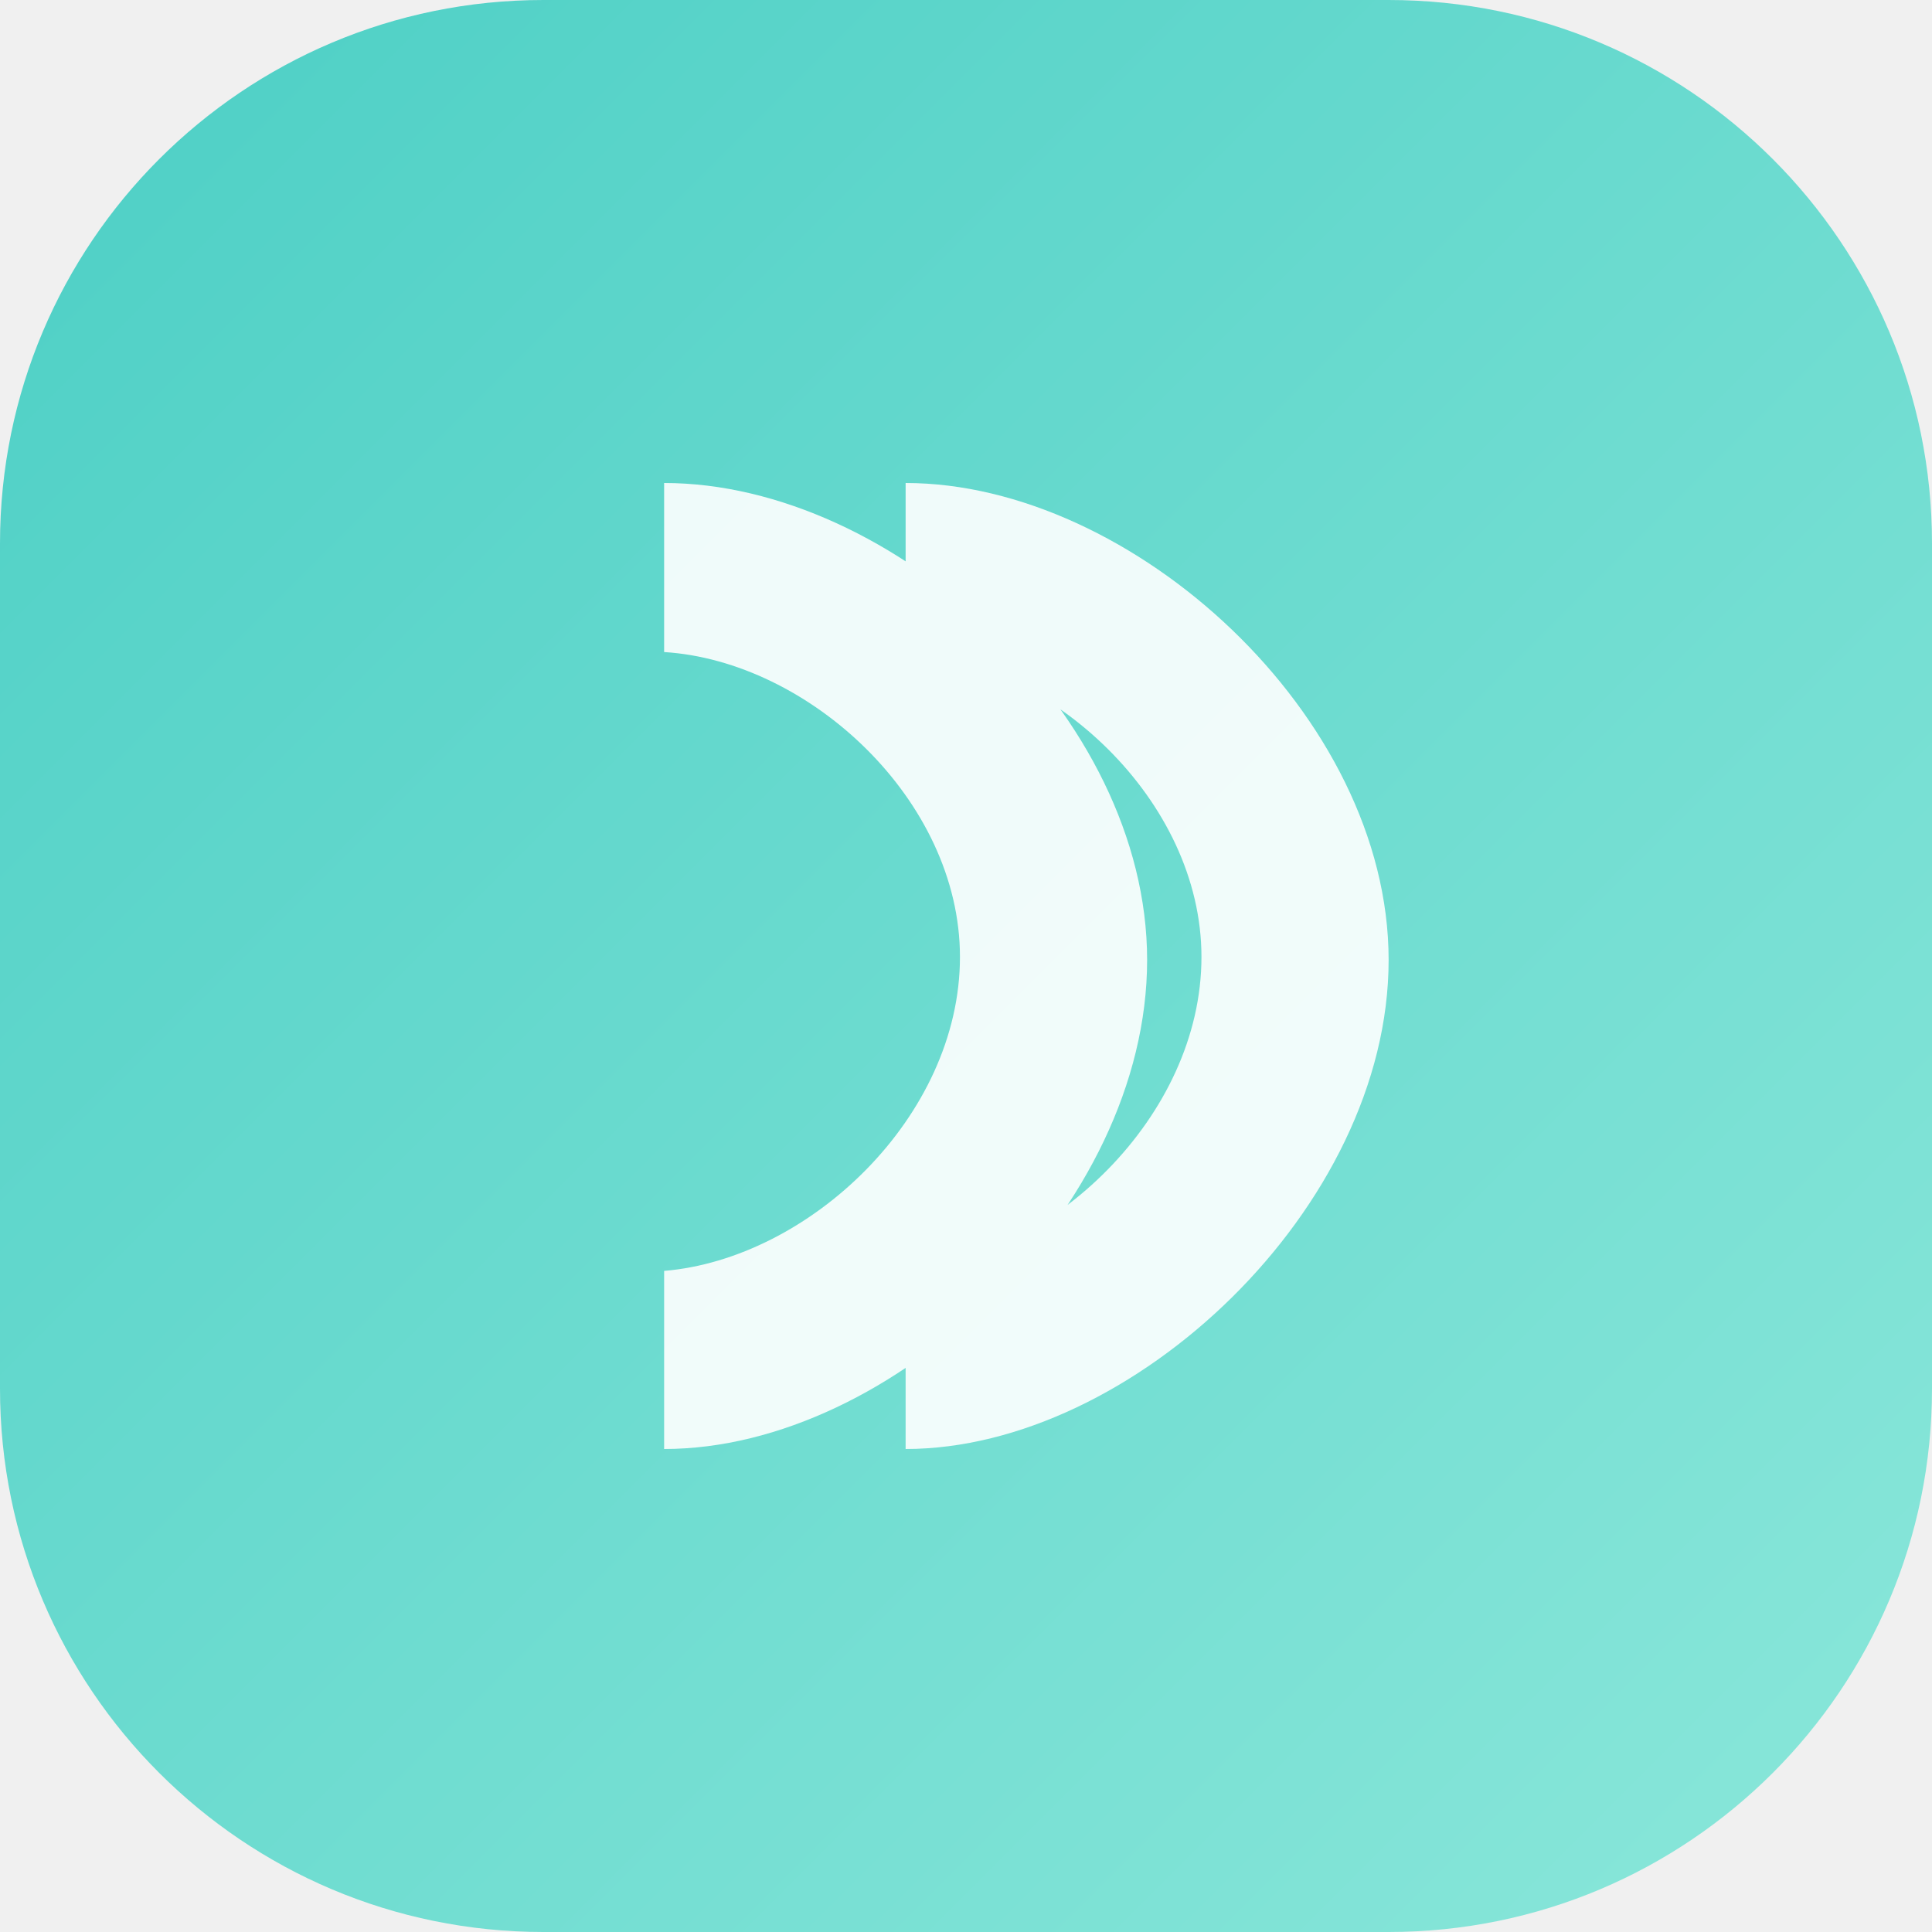
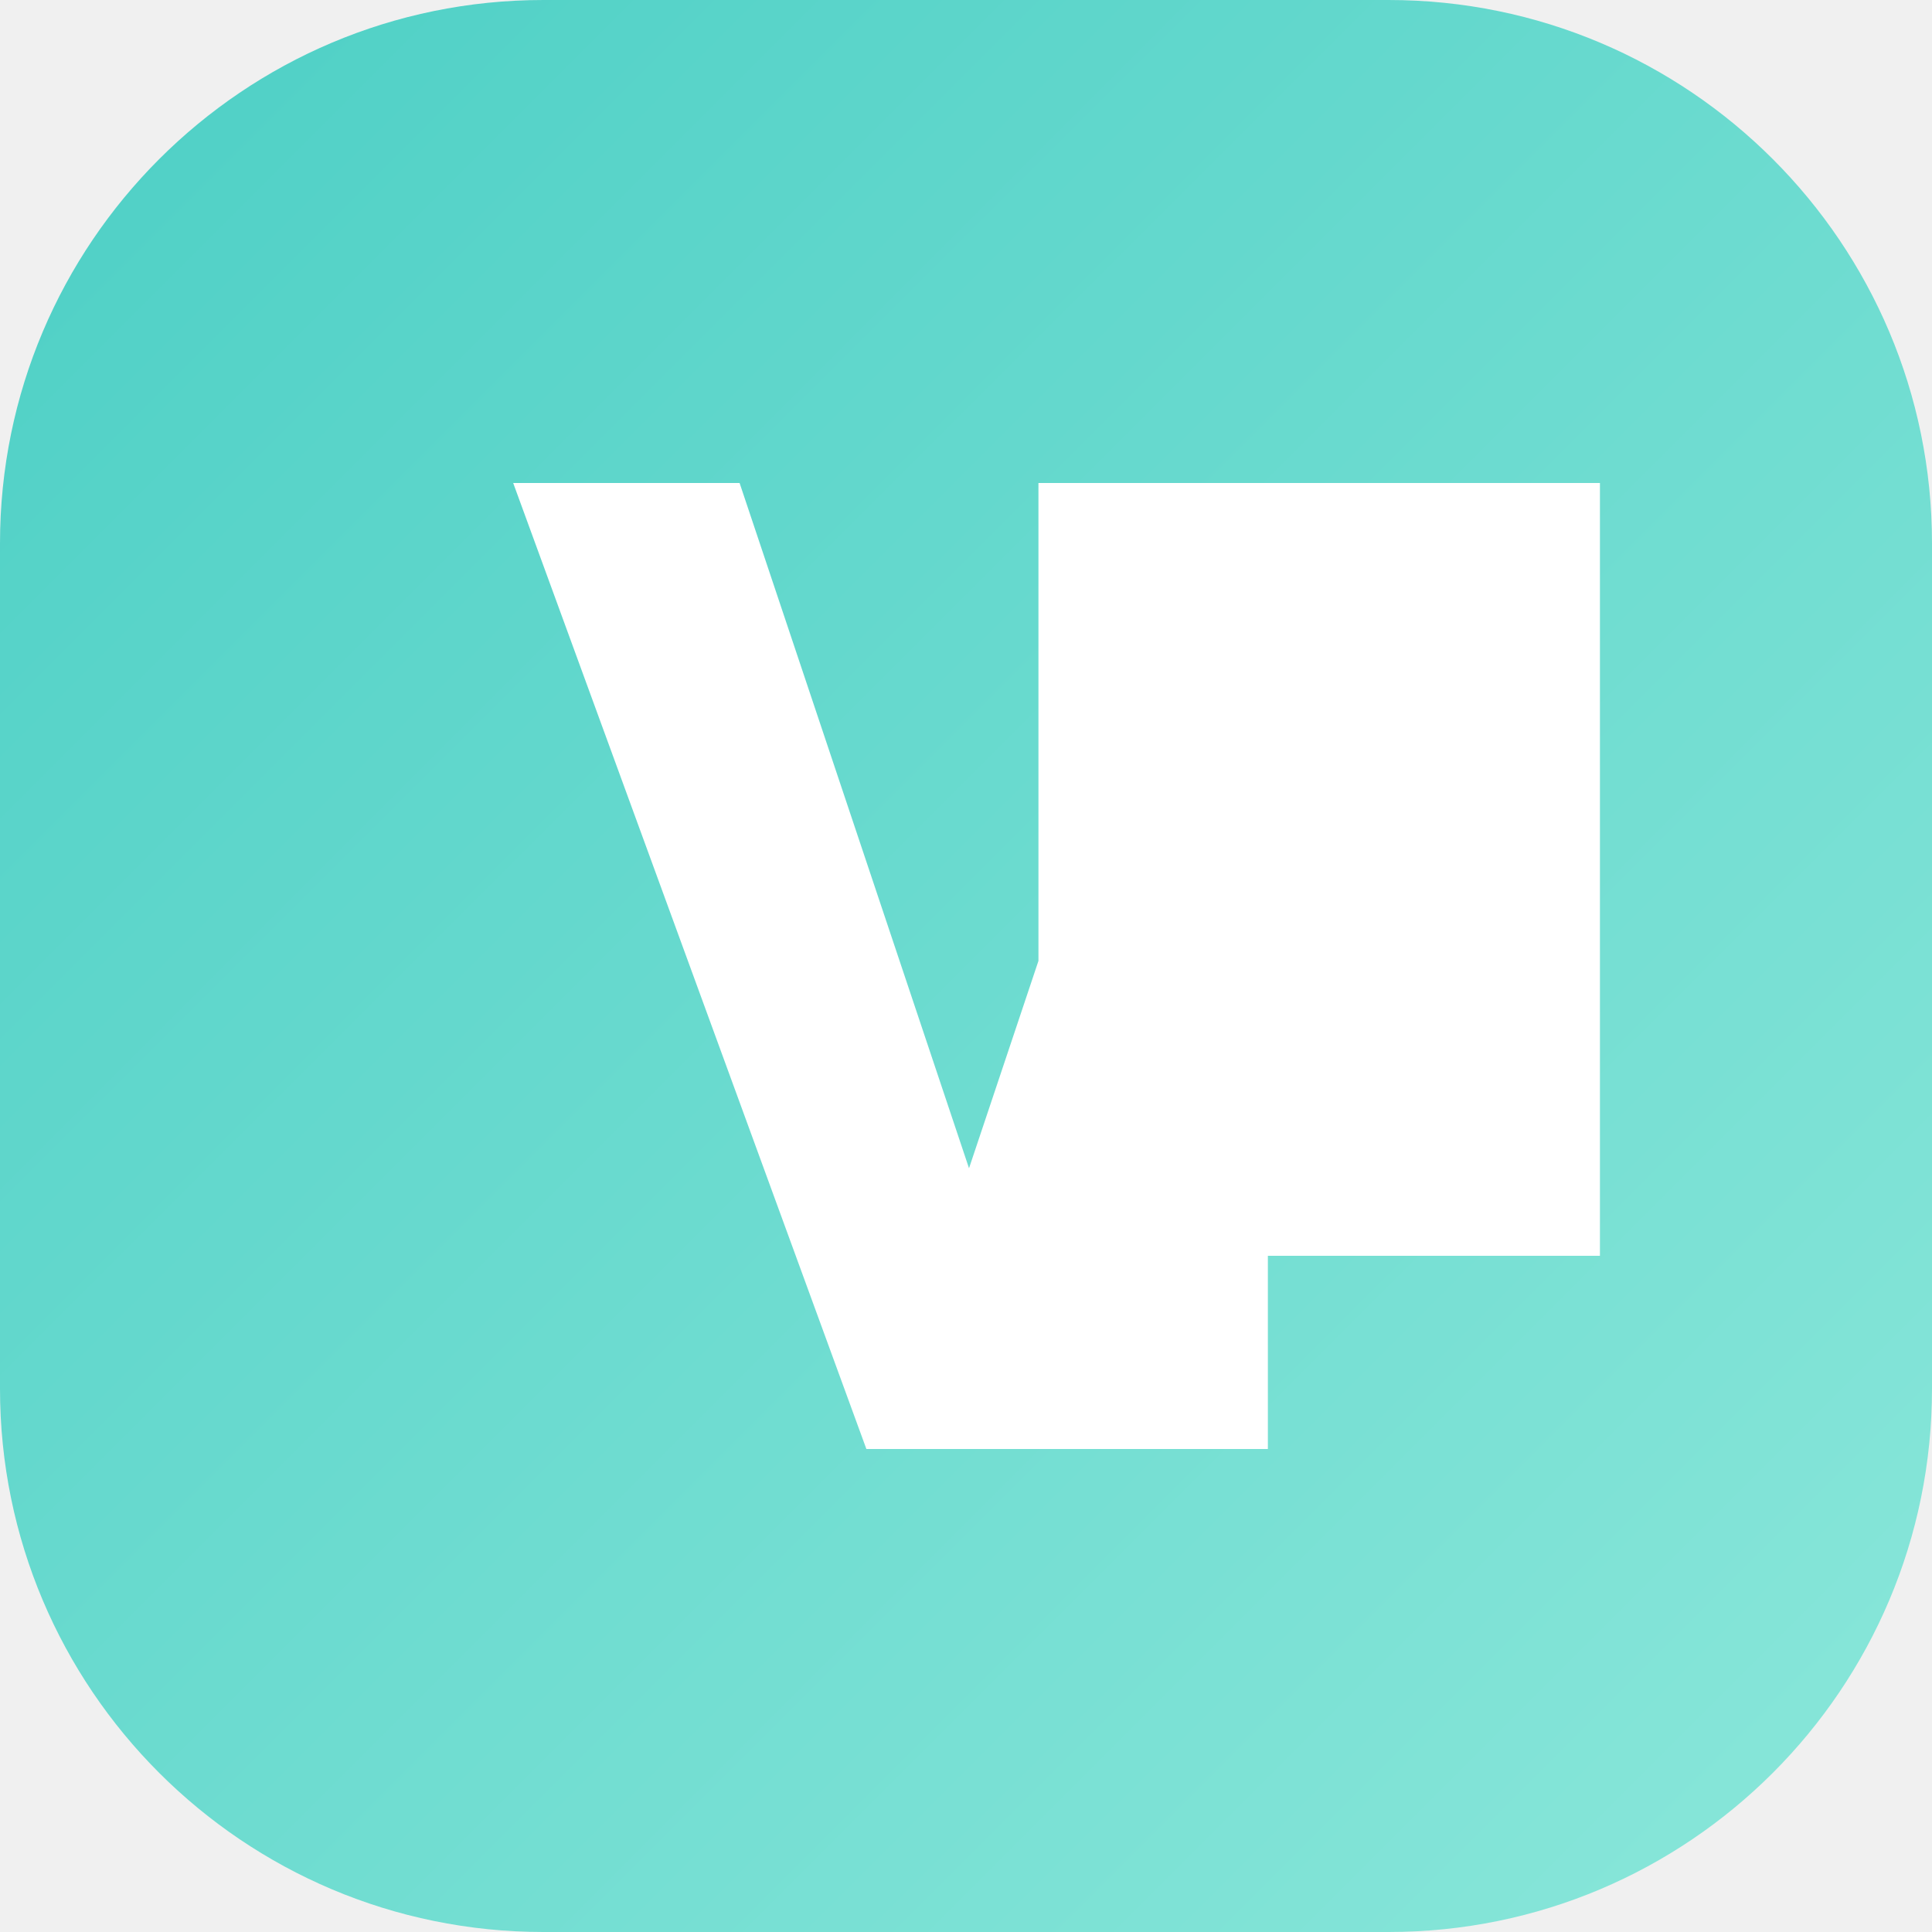
<svg xmlns="http://www.w3.org/2000/svg" viewBox="0 0 64 64" role="img" aria-label="Vindem Labs">
  <defs>
    <linearGradient id="g" x1="0%" x2="100%" y1="0%" y2="100%">
      <stop offset="0%" stop-color="#4ccfc5" />
      <stop offset="100%" stop-color="#8be7da" />
    </linearGradient>
  </defs>
  <rect width="64" height="64" rx="18" fill="url(#g)" />
-   <path d="M22 16c7.6 0 16 7.7 16 15.8 0 8.2-8.4 16.2-16 16.2v-5.9c4.8-.4 9.8-5.1 9.8-10.4 0-5.2-5-9.8-9.8-10.1V16Zm8 0c7.5 0 16 7.7 16 15.8 0 8.2-8.5 16.2-16 16.2v-5.9c4.8-.4 9.8-5.1 9.8-10.4 0-5.2-5-9.8-9.8-10.1V16Z" fill="#ffffff" fill-opacity="0.9" />
+   <path d="M17 16h7.5l7.6 22.7L39.7 16h7.3L35.5 48h-6.8L17 16Zm28.4 0H53v25.6h-11v6.4h-7.6V16Z" fill="#ffffff" />
</svg>
